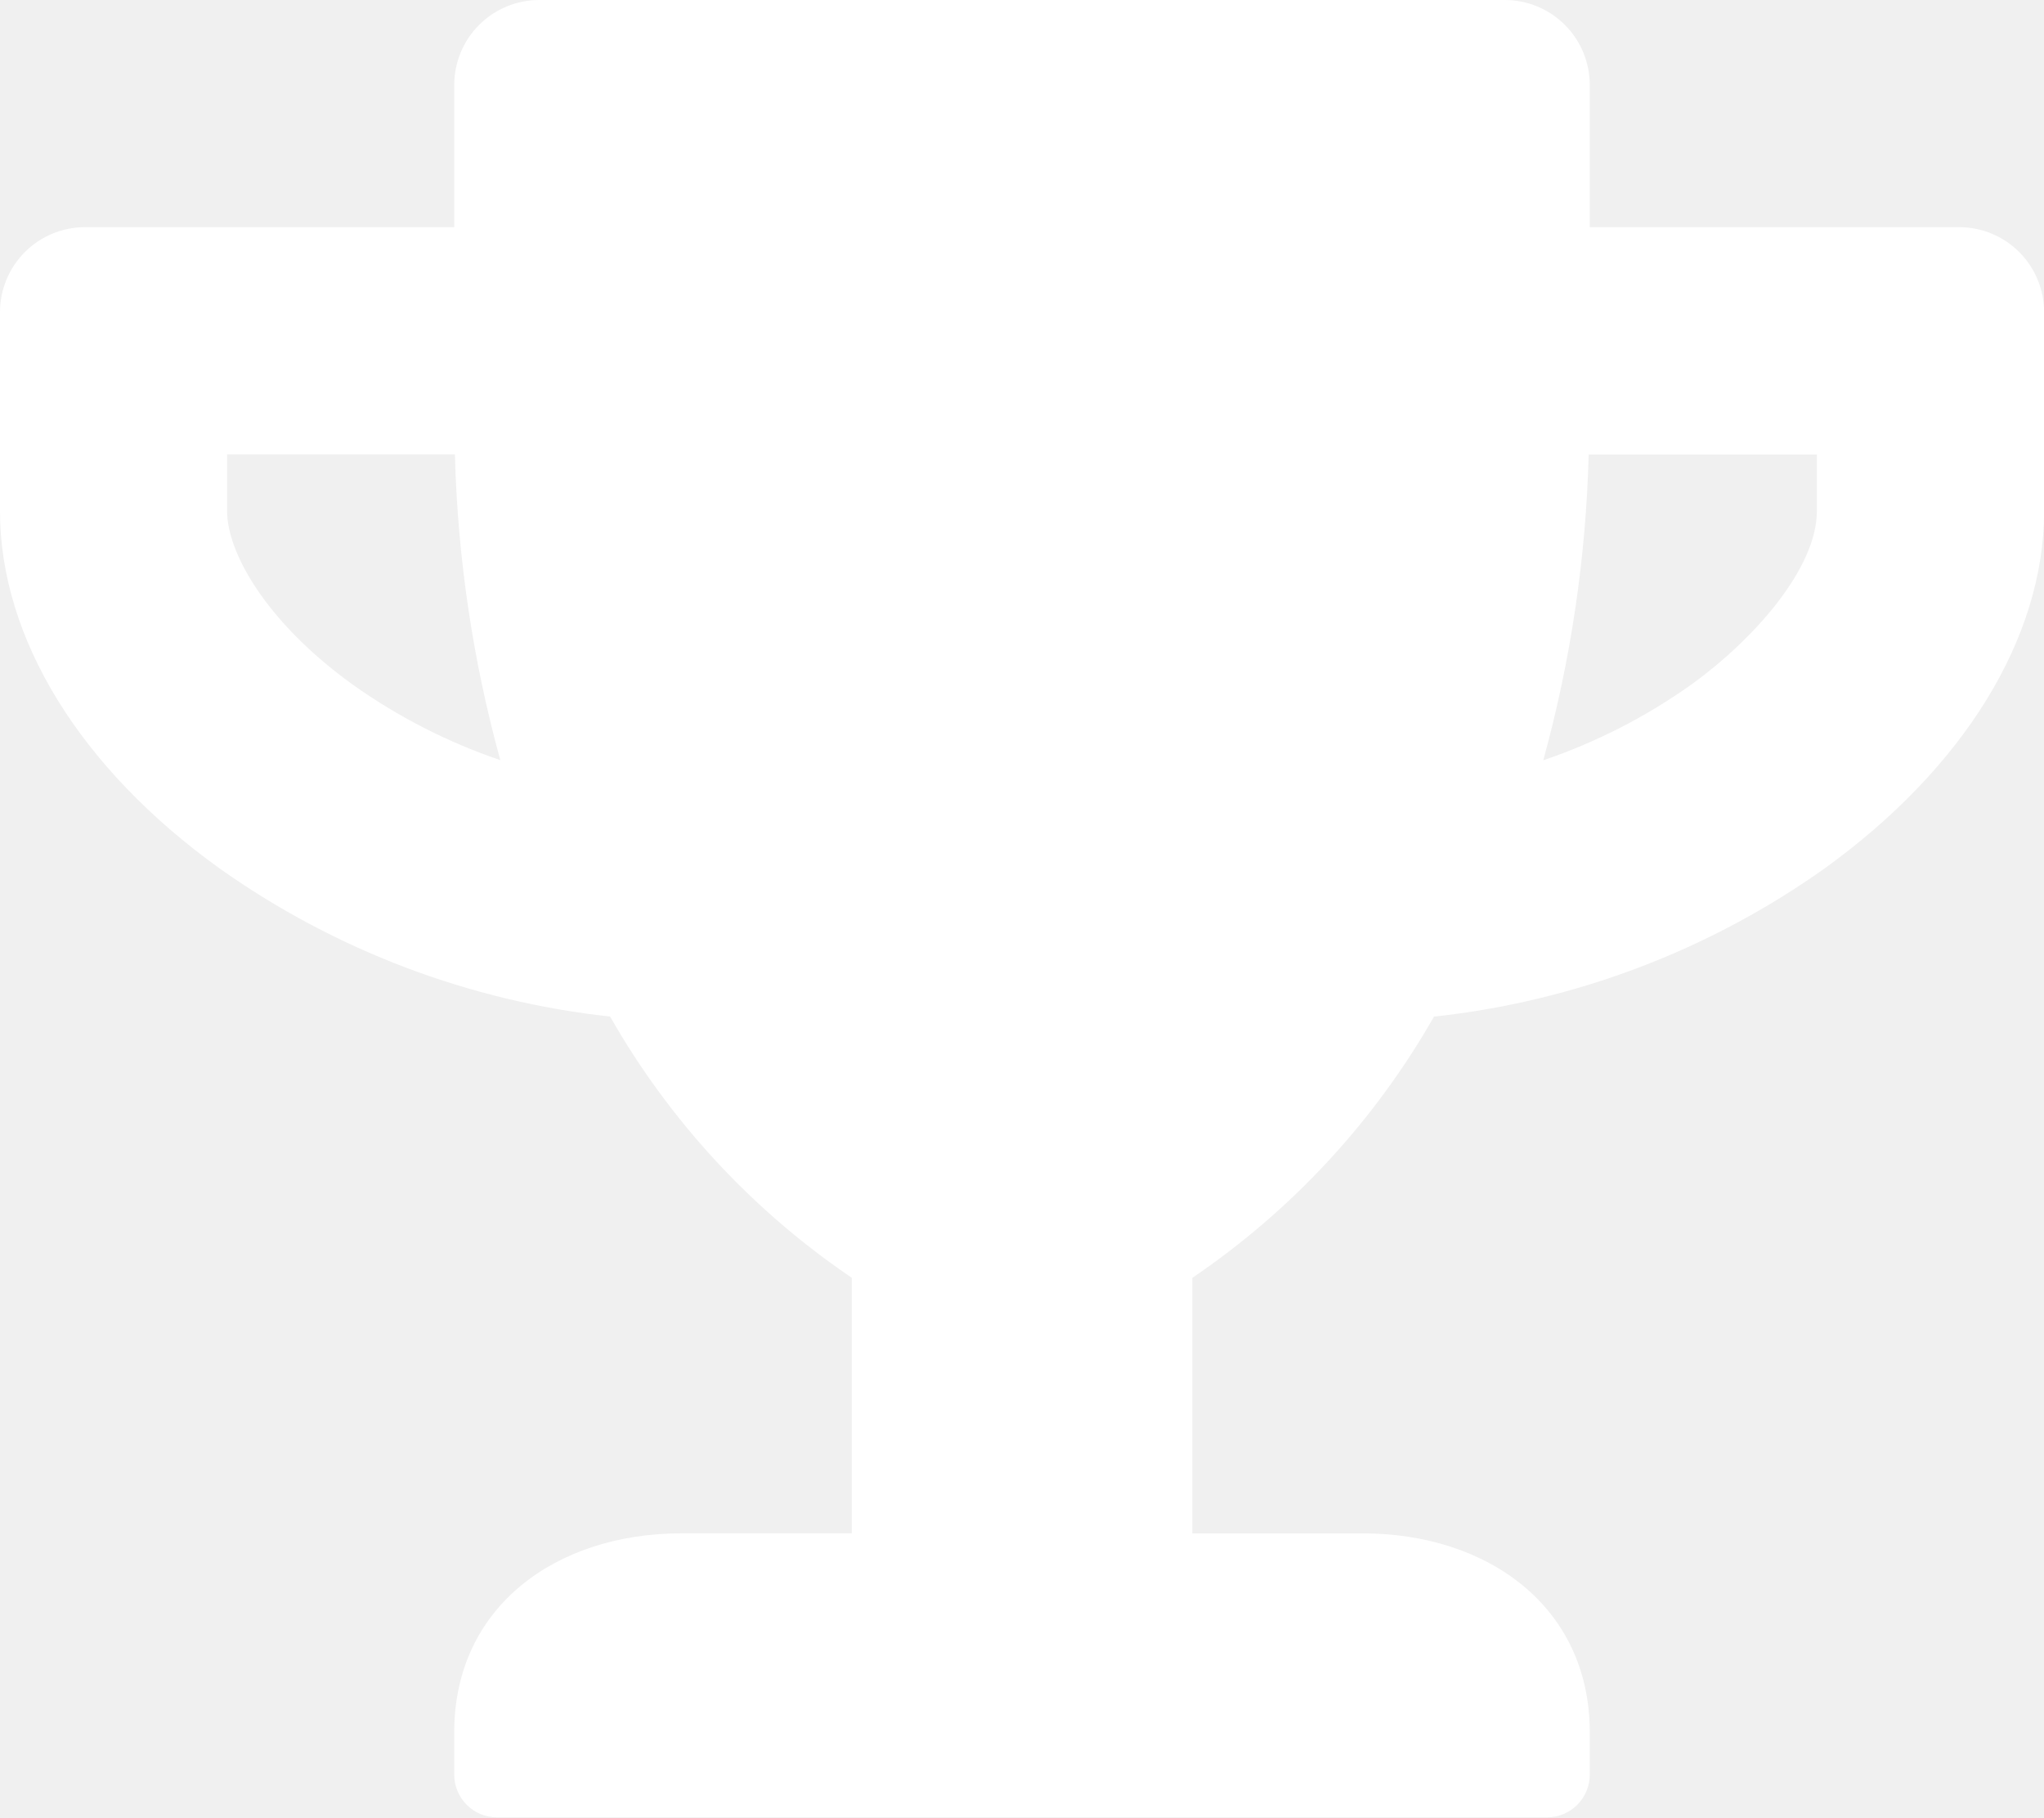
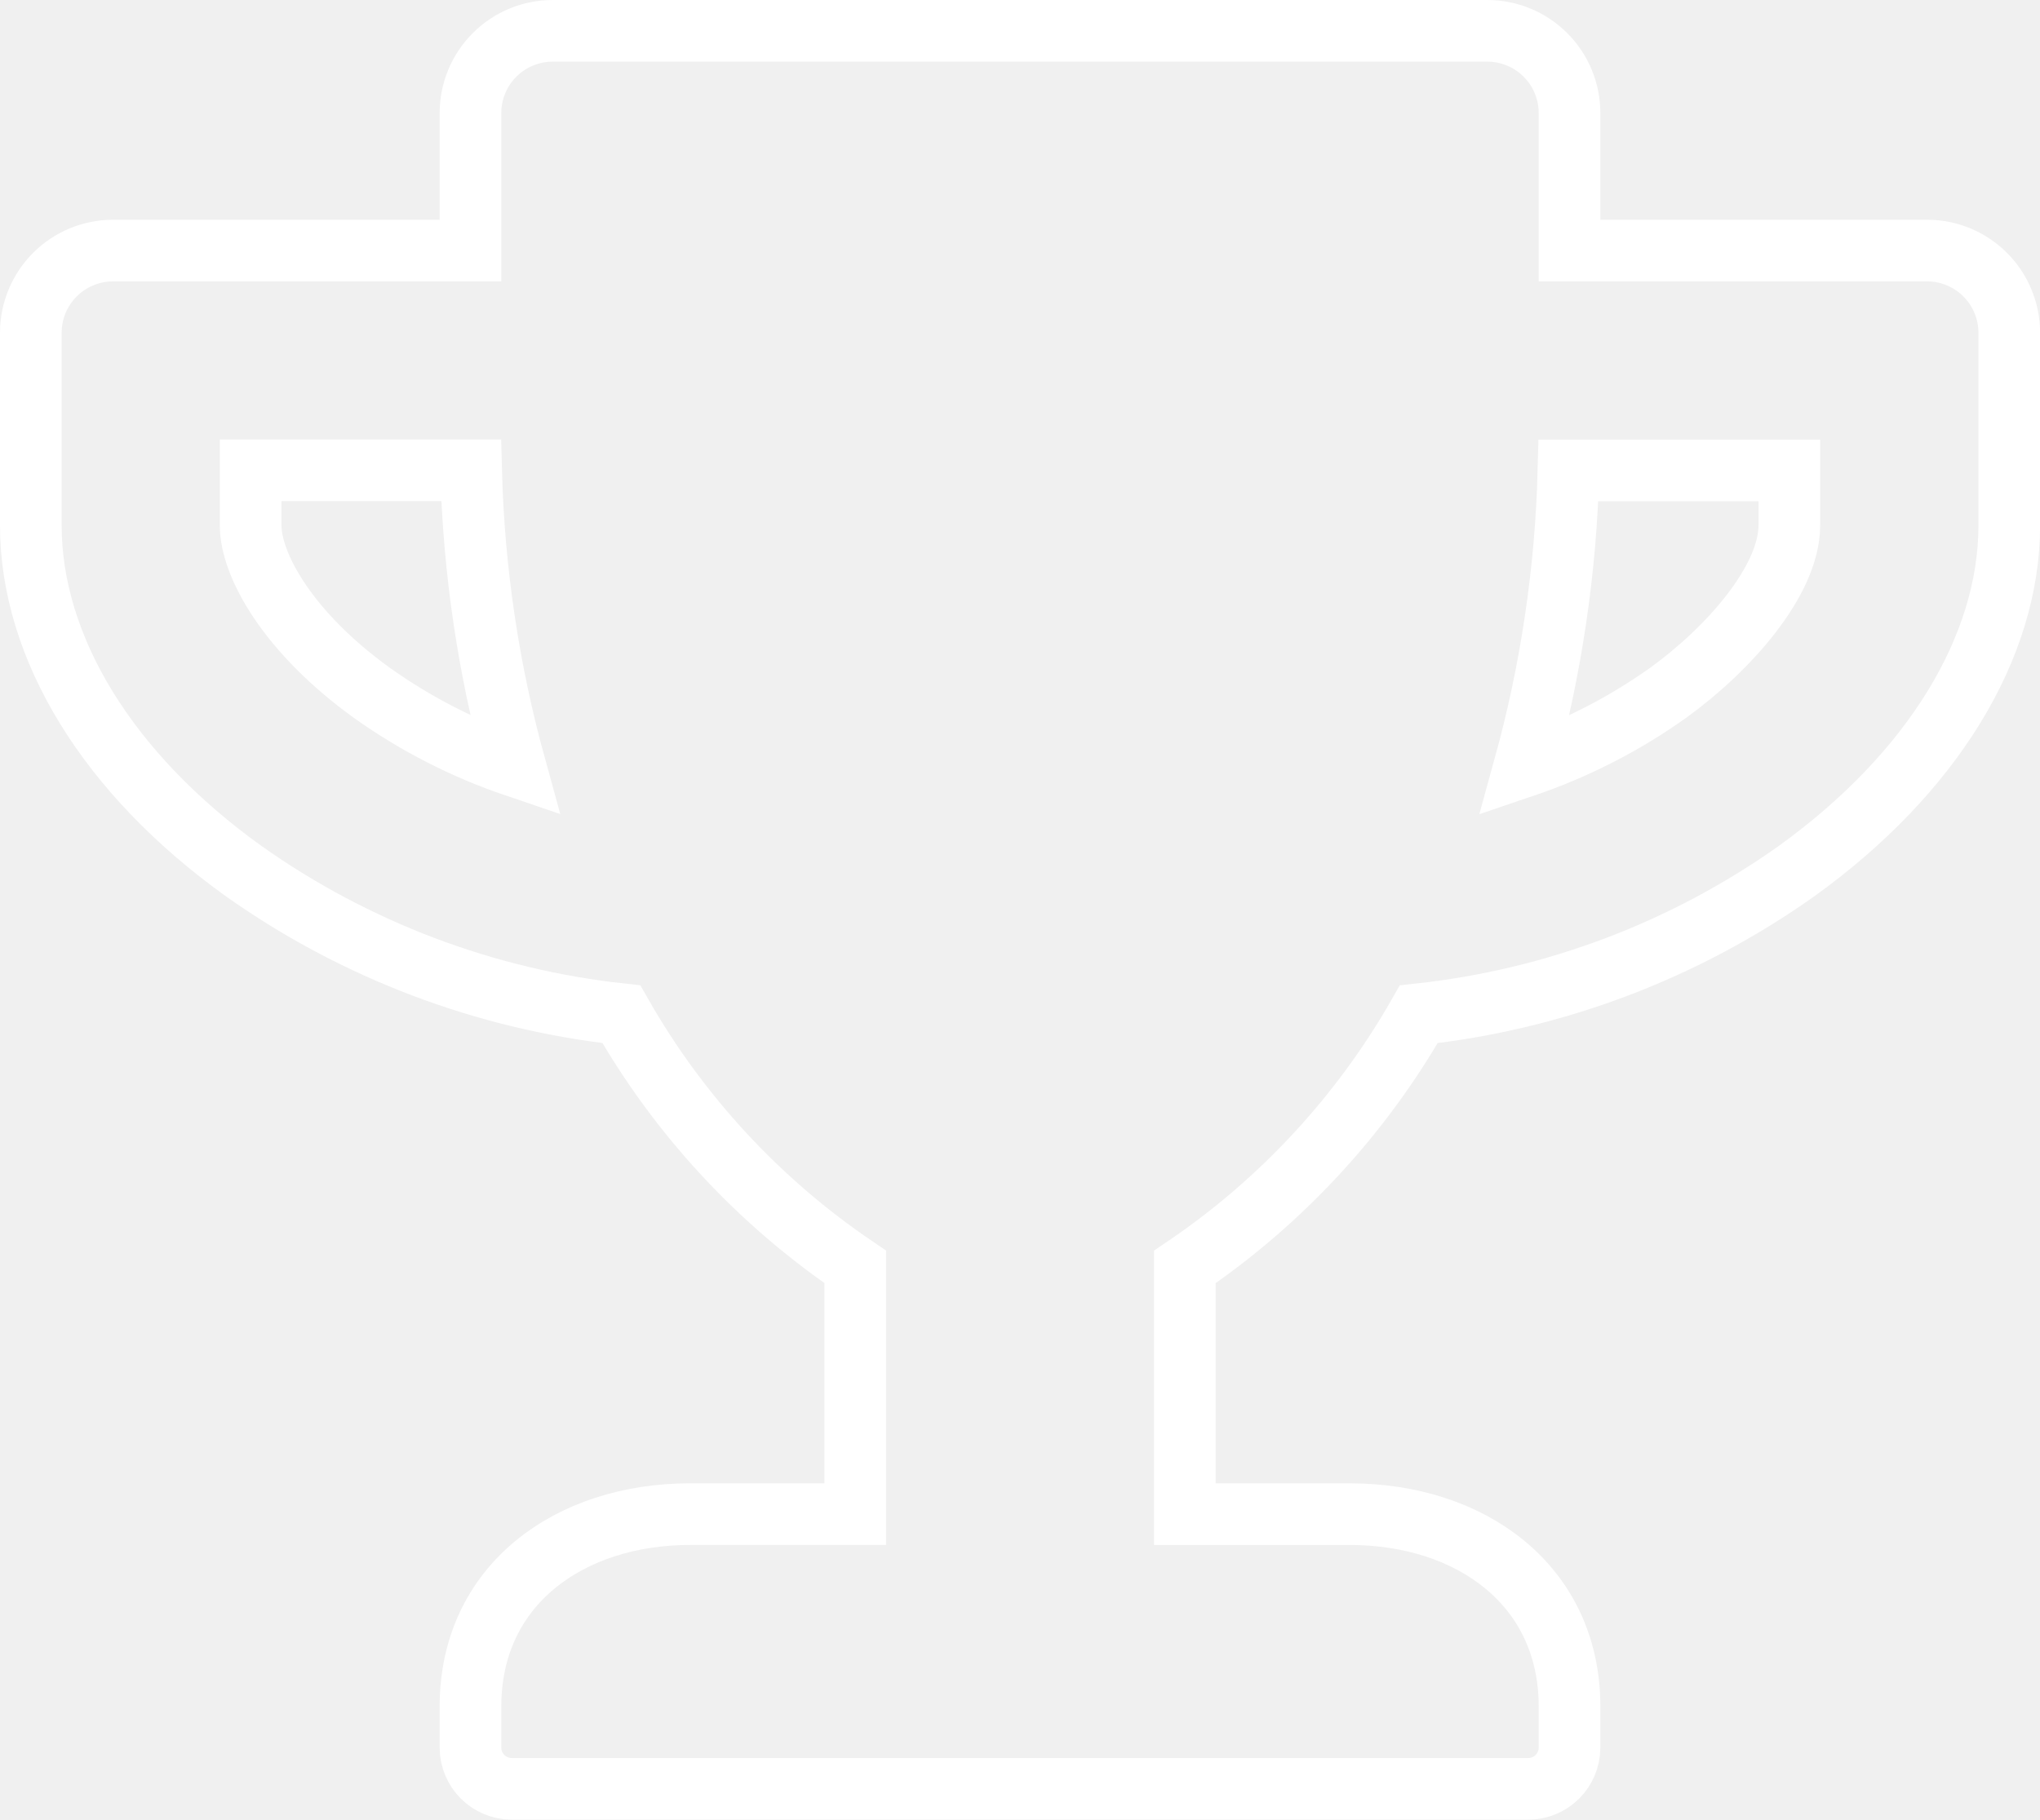
- <svg xmlns="http://www.w3.org/2000/svg" width="64.181" height="57.049" viewBox="0 0 64.181 57.049">
-   <path id="Icon_awesome-trophy" data-name="Icon awesome-trophy" d="M61.506,7.131H49.918V2.674A2.668,2.668,0,0,0,47.244,0H16.937a2.668,2.668,0,0,0-2.674,2.674V7.131H2.674A2.668,2.668,0,0,0,0,9.805v6.24c0,3.978,2.507,8.067,6.9,11.22a26.1,26.1,0,0,0,12.257,4.646,24.647,24.647,0,0,0,7.588,8.2v8.023H21.394c-3.933,0-7.131,2.306-7.131,6.24v1.337A1.341,1.341,0,0,0,15.6,57.049H48.581a1.341,1.341,0,0,0,1.337-1.337V54.375c0-3.933-3.2-6.24-7.131-6.24H37.439V40.113a24.647,24.647,0,0,0,7.588-8.2,26.014,26.014,0,0,0,12.257-4.646c4.379-3.153,6.9-7.243,6.9-11.22V9.805A2.668,2.668,0,0,0,61.506,7.131ZM11.064,21.483c-2.719-1.961-3.933-4.145-3.933-5.438V14.262h7.153a40.02,40.02,0,0,0,1.426,9.6A17.956,17.956,0,0,1,11.064,21.483Zm45.985-5.438c0,1.794-1.972,4.022-3.933,5.438a18.027,18.027,0,0,1-4.658,2.384,40.02,40.02,0,0,0,1.426-9.6h7.165Z" fill="#fff" />
+ <svg xmlns="http://www.w3.org/2000/svg" width="66.181" height="59.049" viewBox="0 0 66.181 59.049">
+   <path id="Icon_awesome-trophy" data-name="Icon awesome-trophy" d="M61.506,7.131H49.918V2.674A2.668,2.668,0,0,0,47.244,0H16.937a2.668,2.668,0,0,0-2.674,2.674V7.131H2.674A2.668,2.668,0,0,0,0,9.805v6.24c0,3.978,2.507,8.067,6.9,11.22a26.1,26.1,0,0,0,12.257,4.646,24.647,24.647,0,0,0,7.588,8.2v8.023H21.394c-3.933,0-7.131,2.306-7.131,6.24v1.337A1.341,1.341,0,0,0,15.6,57.049H48.581a1.341,1.341,0,0,0,1.337-1.337V54.375c0-3.933-3.2-6.24-7.131-6.24H37.439V40.113a24.647,24.647,0,0,0,7.588-8.2,26.014,26.014,0,0,0,12.257-4.646c4.379-3.153,6.9-7.243,6.9-11.22V9.805A2.668,2.668,0,0,0,61.506,7.131ZM11.064,21.483c-2.719-1.961-3.933-4.145-3.933-5.438V14.262h7.153a40.02,40.02,0,0,0,1.426,9.6A17.956,17.956,0,0,1,11.064,21.483Zm45.985-5.438c0,1.794-1.972,4.022-3.933,5.438a18.027,18.027,0,0,1-4.658,2.384,40.02,40.02,0,0,0,1.426-9.6h7.165Z" transform="translate(1 1)" fill="none" stroke="#fff" stroke-width="2" />
</svg>
